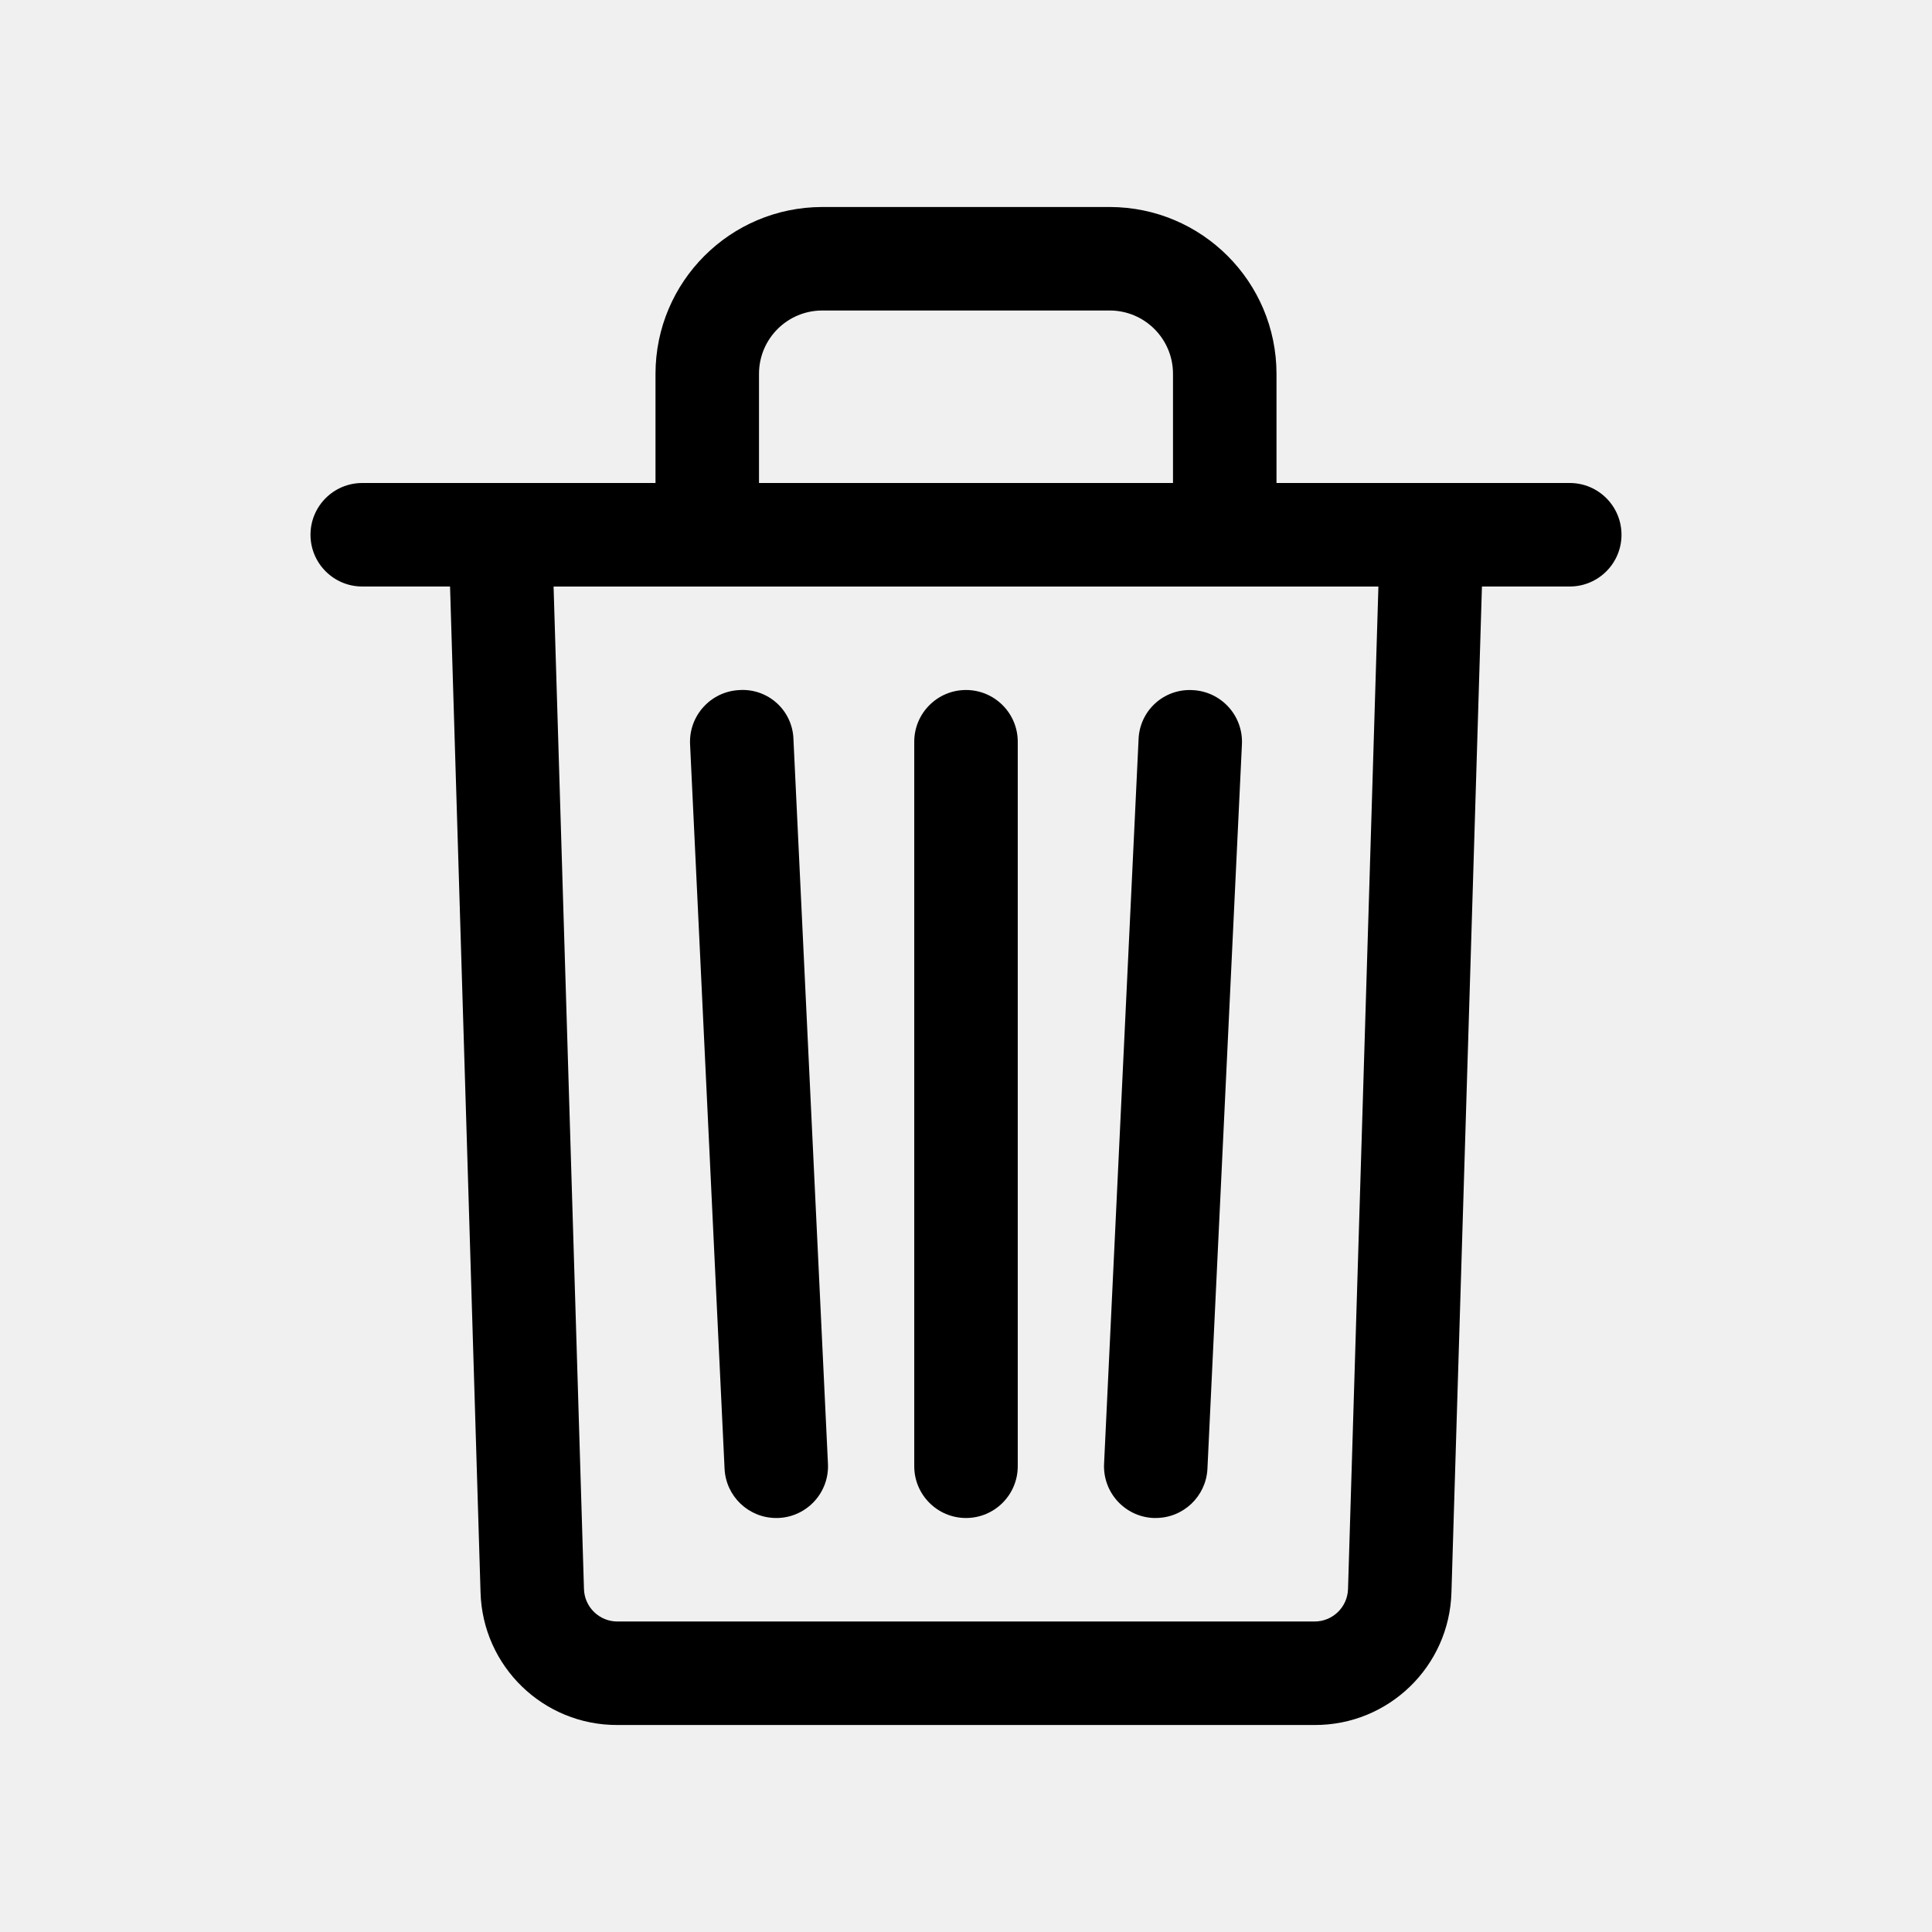
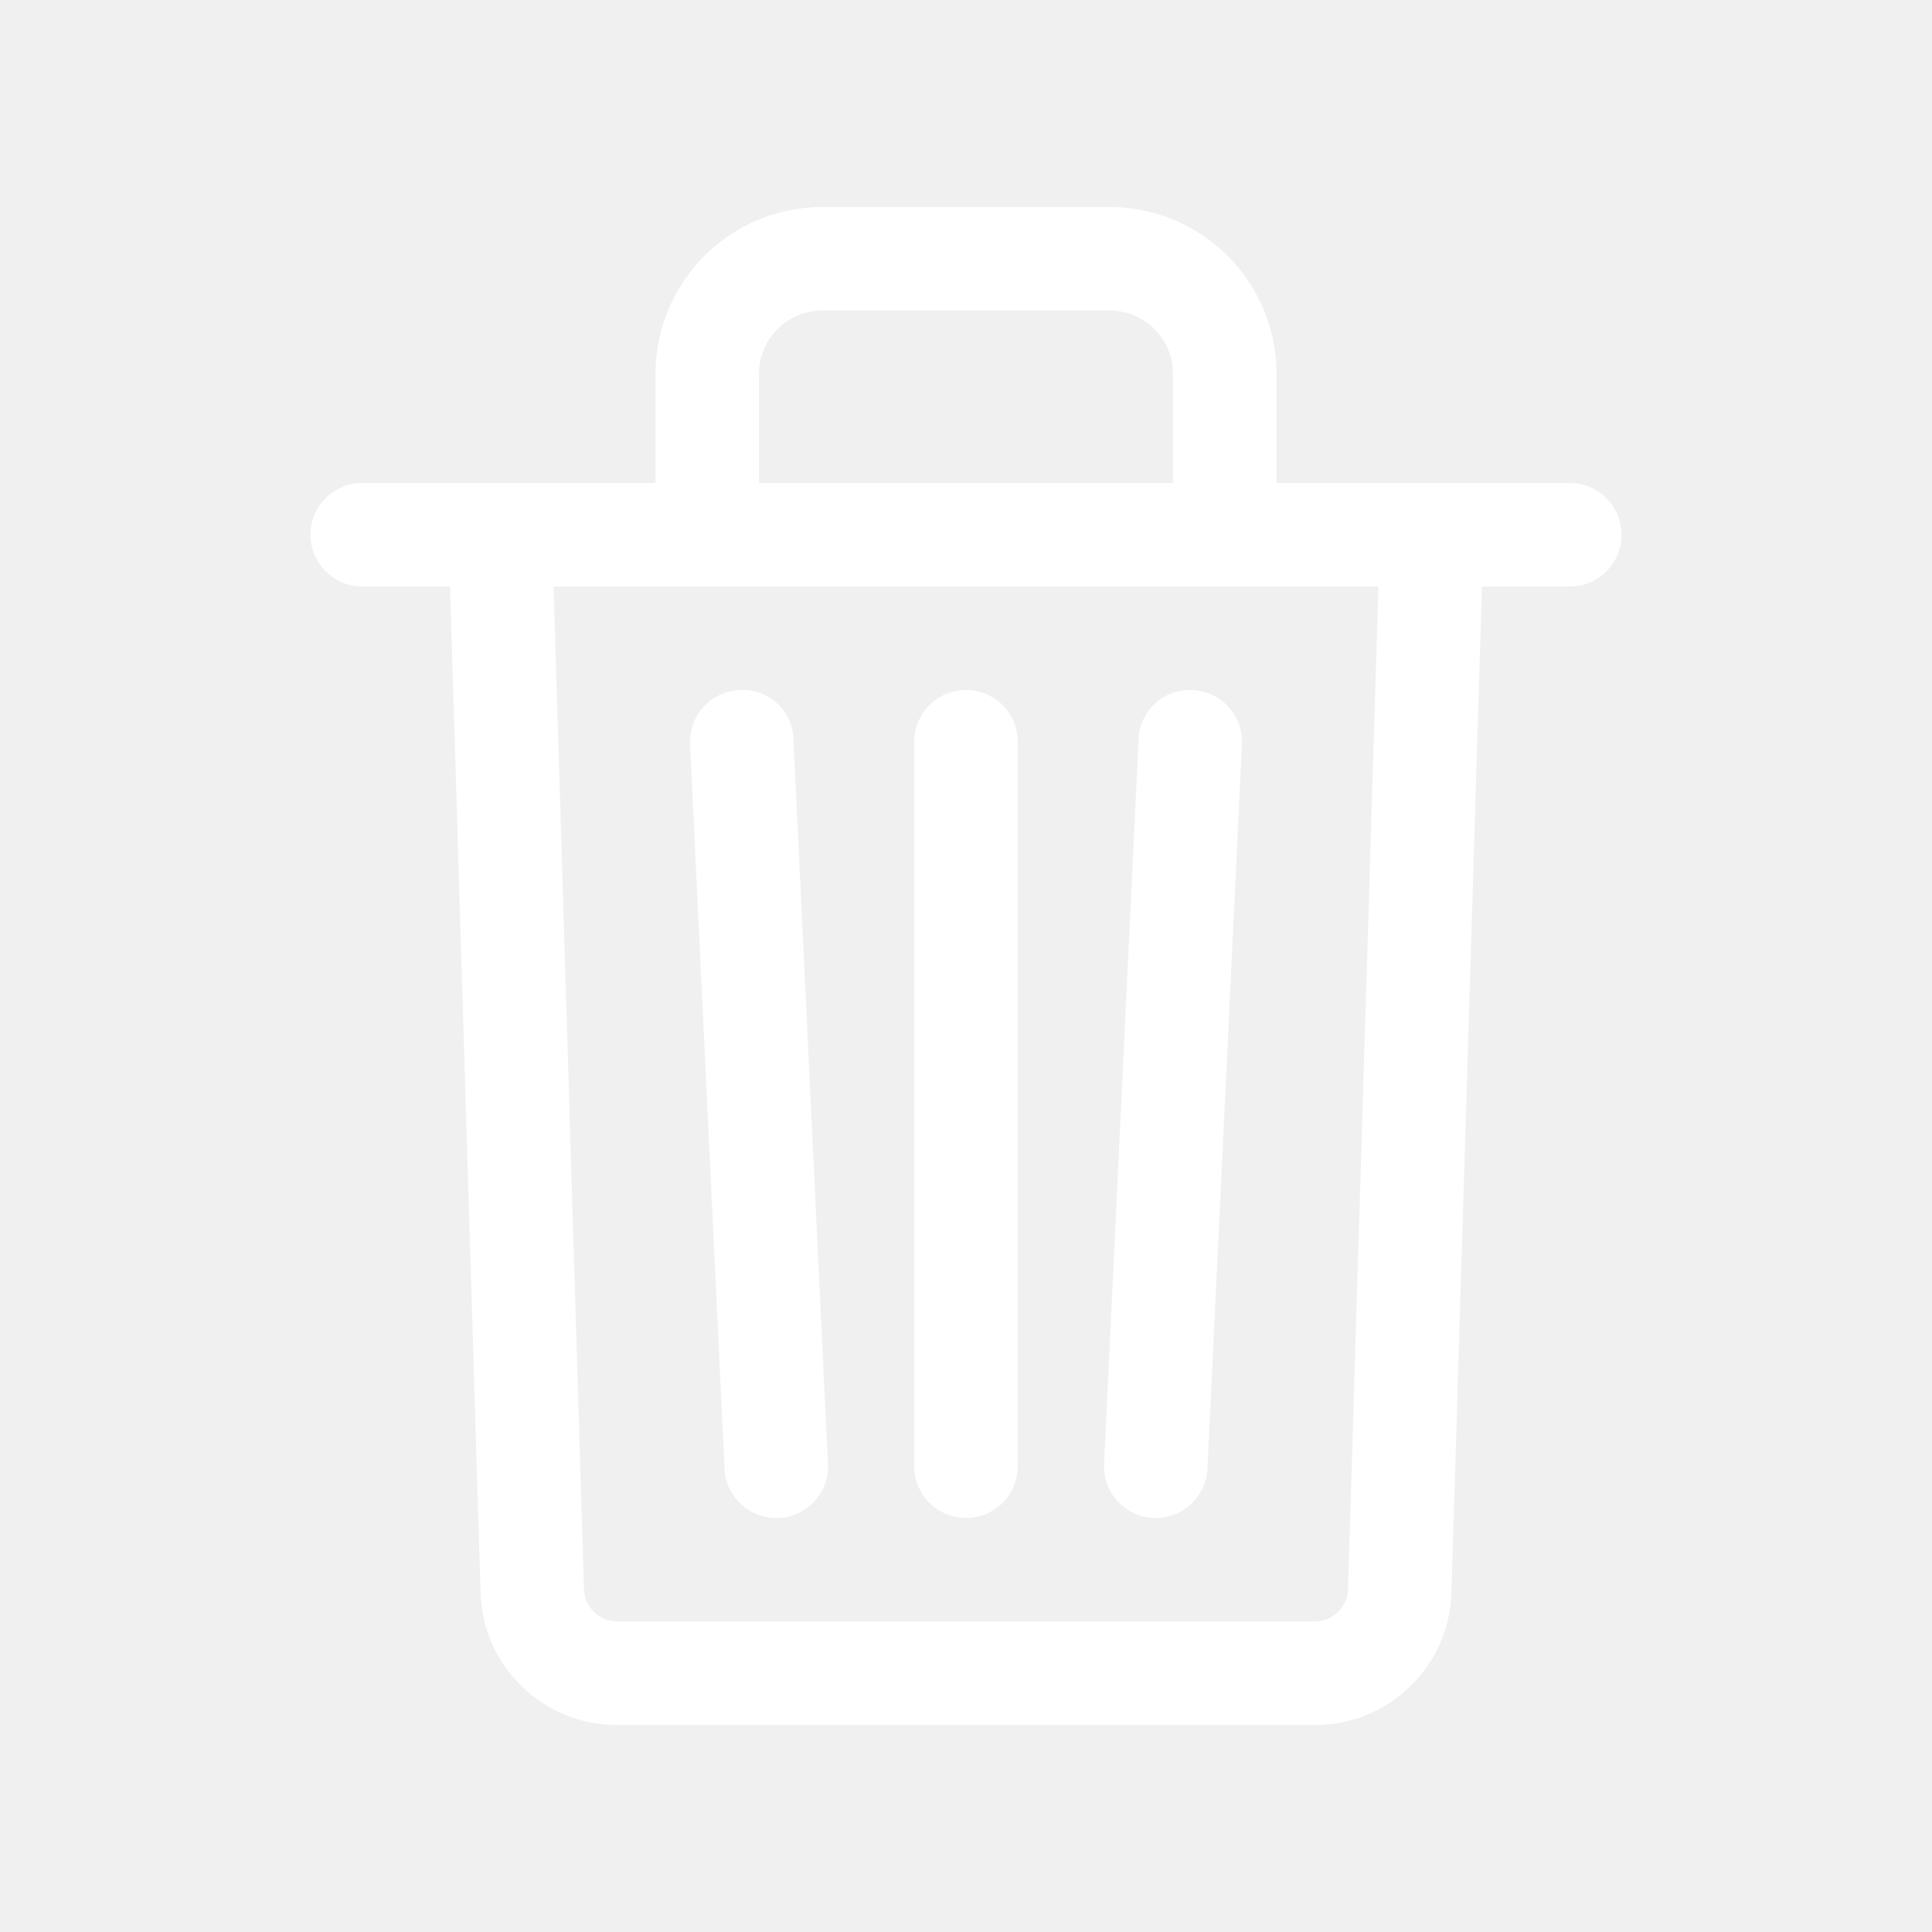
- <svg xmlns="http://www.w3.org/2000/svg" width="84" height="84" viewBox="0 0 84 84">
+ <svg xmlns="http://www.w3.org/2000/svg" width="84" height="84" viewBox="0 0 84 84" fill="#fff">
  <defs>
    <clipPath id="clip-Recently_deleted_3x">
      <rect width="84" height="84" />
    </clipPath>
  </defs>
  <g id="Recently_deleted_3x" clip-path="url(#clip-Recently_deleted_3x)">
    <g id="Group_1377" data-name="Group 1377" transform="translate(-3694.5 -4532.006)">
      <g id="Group_1364" data-name="Group 1364" transform="translate(3708 4553.006)">
        <path id="Path_837" data-name="Path 837" d="M3762.75,4553.506h-52.5a2.25,2.25,0,0,1,0-4.5h52.5a2.25,2.25,0,0,1,0,4.5Z" transform="translate(-3708 -4549.006)" />
      </g>
      <g id="Group_1365" data-name="Group 1365" transform="translate(3713.931 4553.006)">
        <path id="Path_838" data-name="Path 838" d="M3749.673,4603.006h-30.3a5.932,5.932,0,0,1-5.957-5.78l-1.462-48.22h45.138l-1.462,48.22A5.932,5.932,0,0,1,3749.673,4603.006Zm-33.081-49.5,1.321,43.582a1.455,1.455,0,0,0,1.46,1.418h30.3a1.455,1.455,0,0,0,1.46-1.415l1.321-43.585Z" transform="translate(-3711.954 -4549.006)" />
      </g>
      <g id="Group_1366" data-name="Group 1366" transform="translate(3723 4541.006)">
        <path id="Path_839" data-name="Path 839" d="M3745,4557.506h-27v-9.25a7.258,7.258,0,0,1,7.25-7.25h12.5a7.258,7.258,0,0,1,7.25,7.25Zm-22.5-4.5h18v-4.75a2.753,2.753,0,0,0-2.75-2.75h-12.5a2.753,2.753,0,0,0-2.75,2.75Z" transform="translate(-3718 -4541.006)" />
      </g>
      <g id="Group_1367" data-name="Group 1367" transform="translate(3734.25 4562.006)">
        <path id="Path_840" data-name="Path 840" d="M3727.75,4591.006a2.251,2.251,0,0,1-2.25-2.25v-31.5a2.25,2.25,0,0,1,4.5,0v31.5A2.251,2.251,0,0,1,3727.75,4591.006Z" transform="translate(-3725.5 -4555.006)" />
      </g>
      <g id="Group_1368" data-name="Group 1368" transform="translate(3742.5 4562.004)">
        <path id="Path_841" data-name="Path 841" d="M3733.252,4591.006l-.108,0a2.25,2.25,0,0,1-2.141-2.354l1.5-31.5a2.22,2.22,0,0,1,2.354-2.14,2.25,2.25,0,0,1,2.14,2.355l-1.5,31.5A2.249,2.249,0,0,1,3733.252,4591.006Z" transform="translate(-3731 -4555.005)" />
      </g>
      <g id="Group_1369" data-name="Group 1369" transform="translate(3724.5 4562.003)">
        <path id="Path_842" data-name="Path 842" d="M3722.748,4591.007a2.249,2.249,0,0,1-2.245-2.142l-1.5-31.5a2.251,2.251,0,0,1,2.141-2.355,2.206,2.206,0,0,1,2.354,2.142l1.5,31.5a2.249,2.249,0,0,1-2.14,2.353Z" transform="translate(-3719 -4555.004)" />
      </g>
    </g>
  </g>
</svg>
